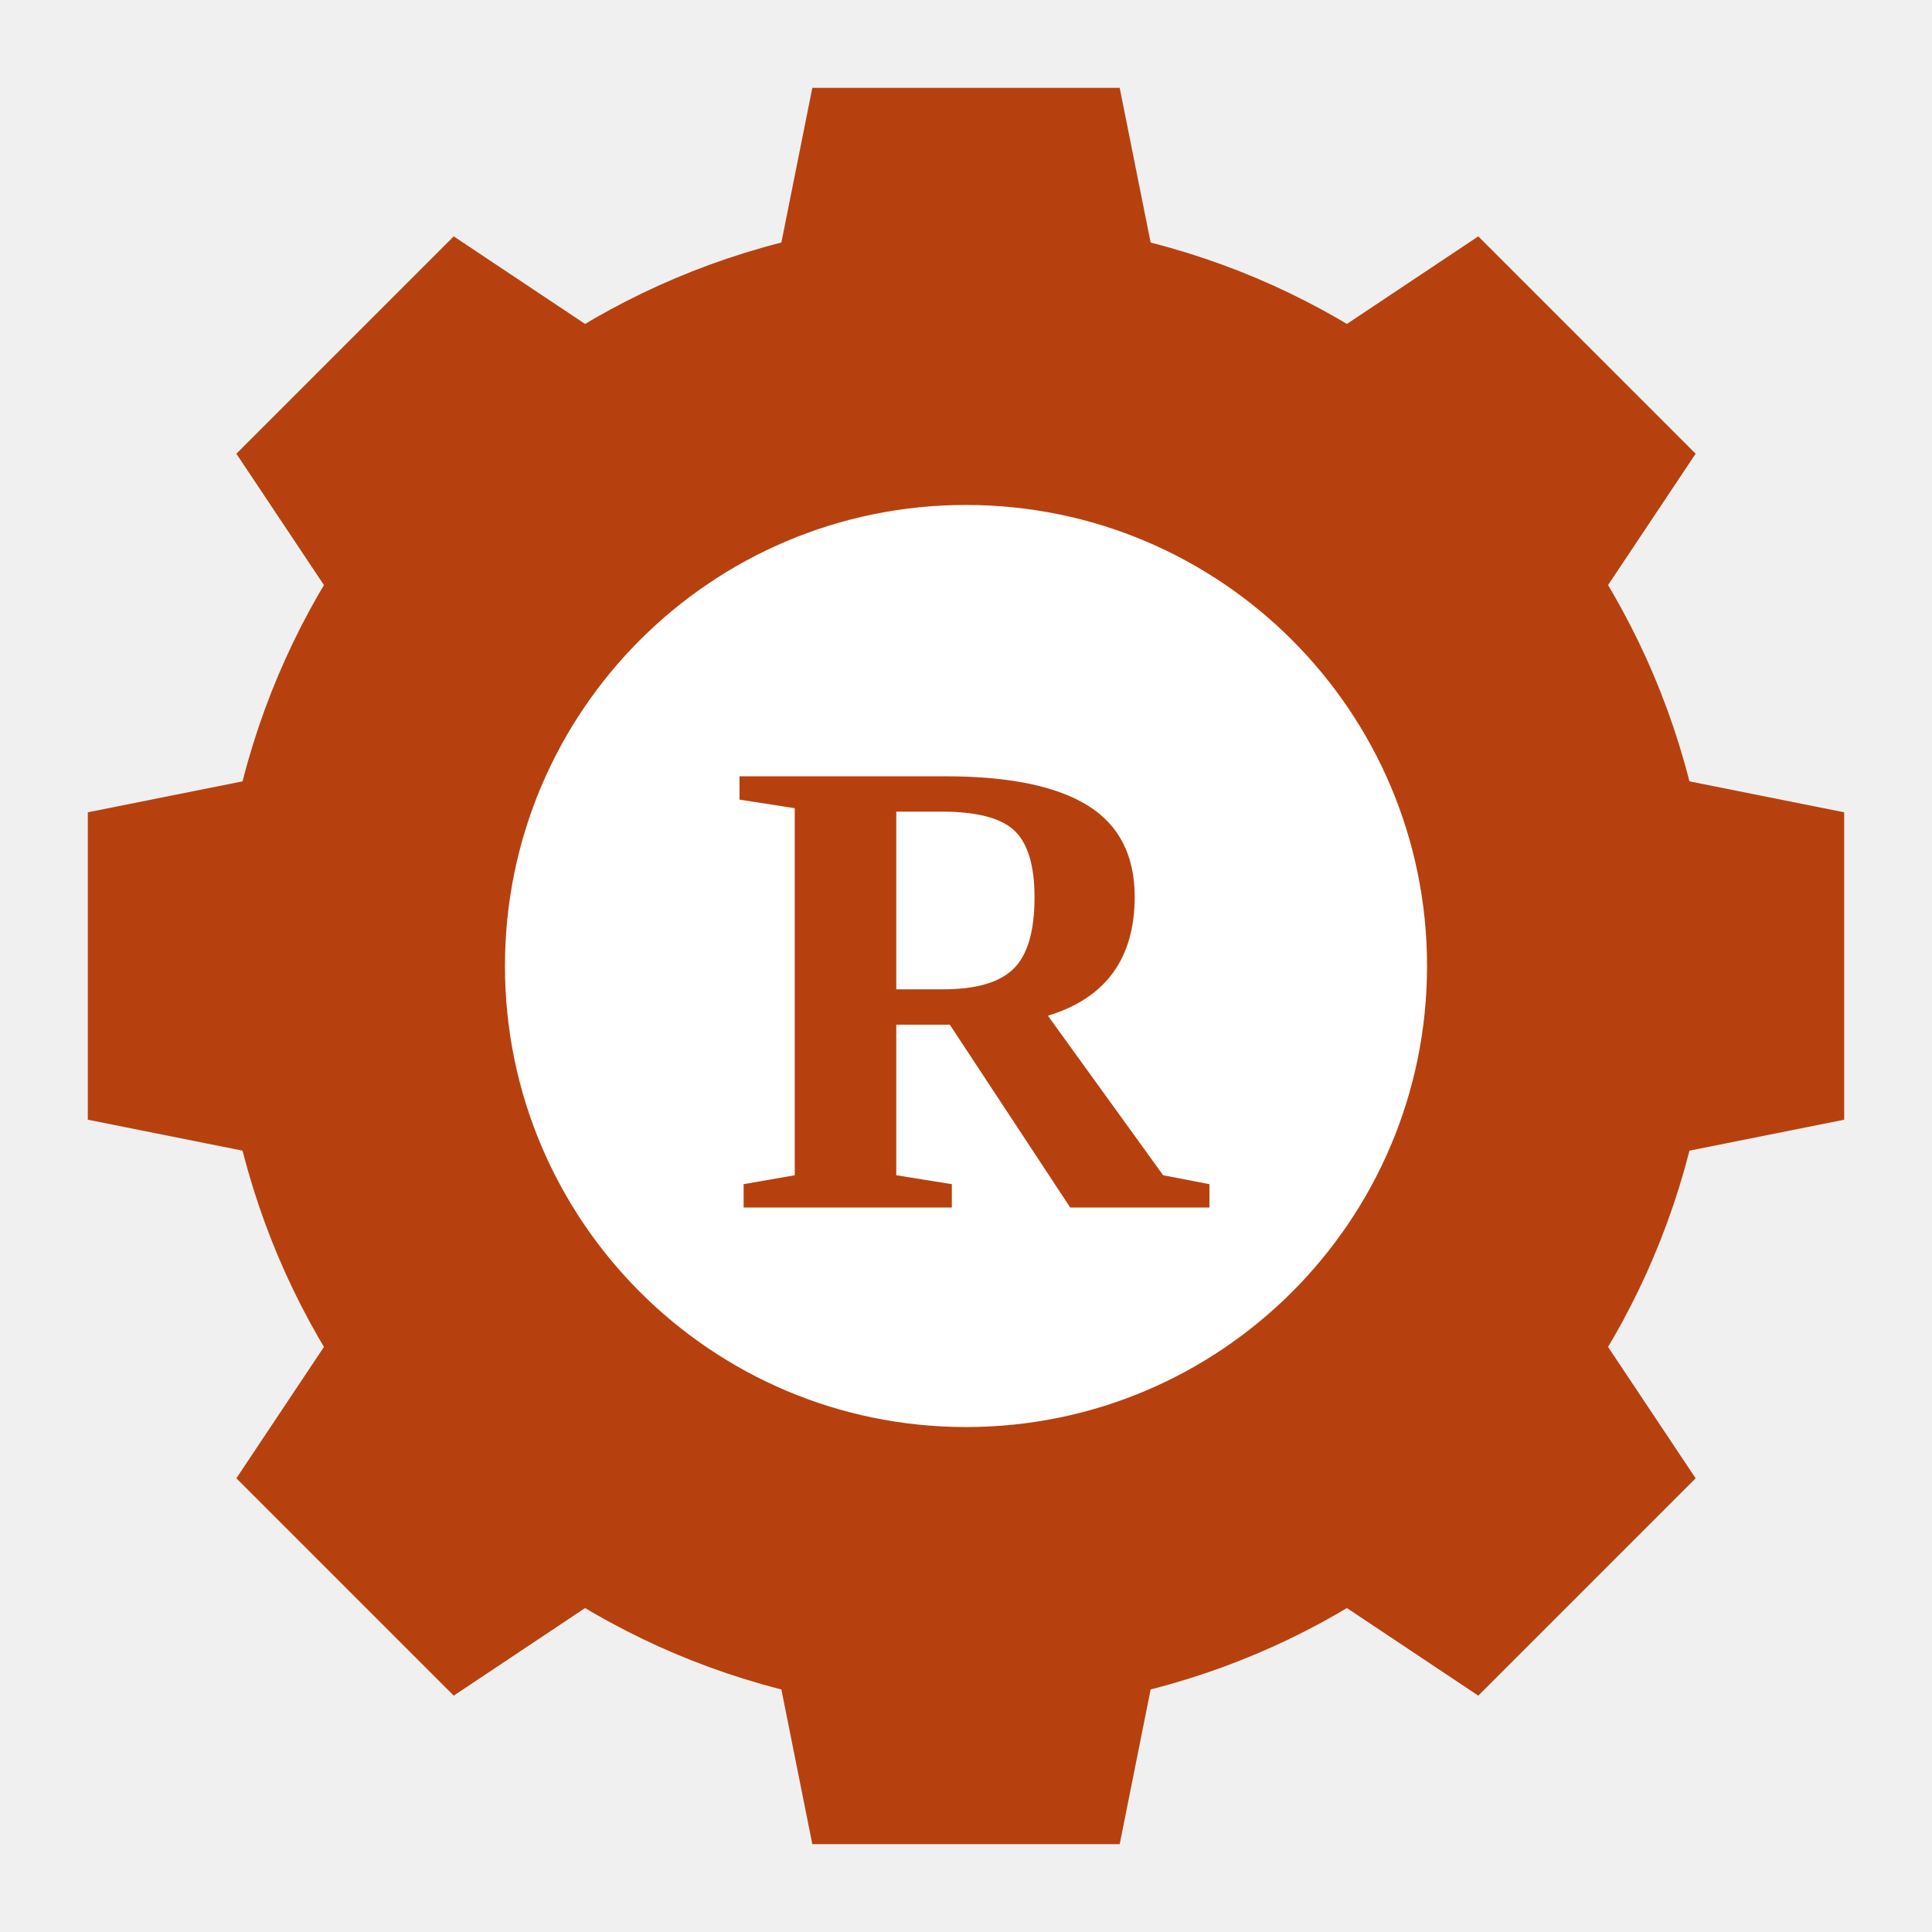
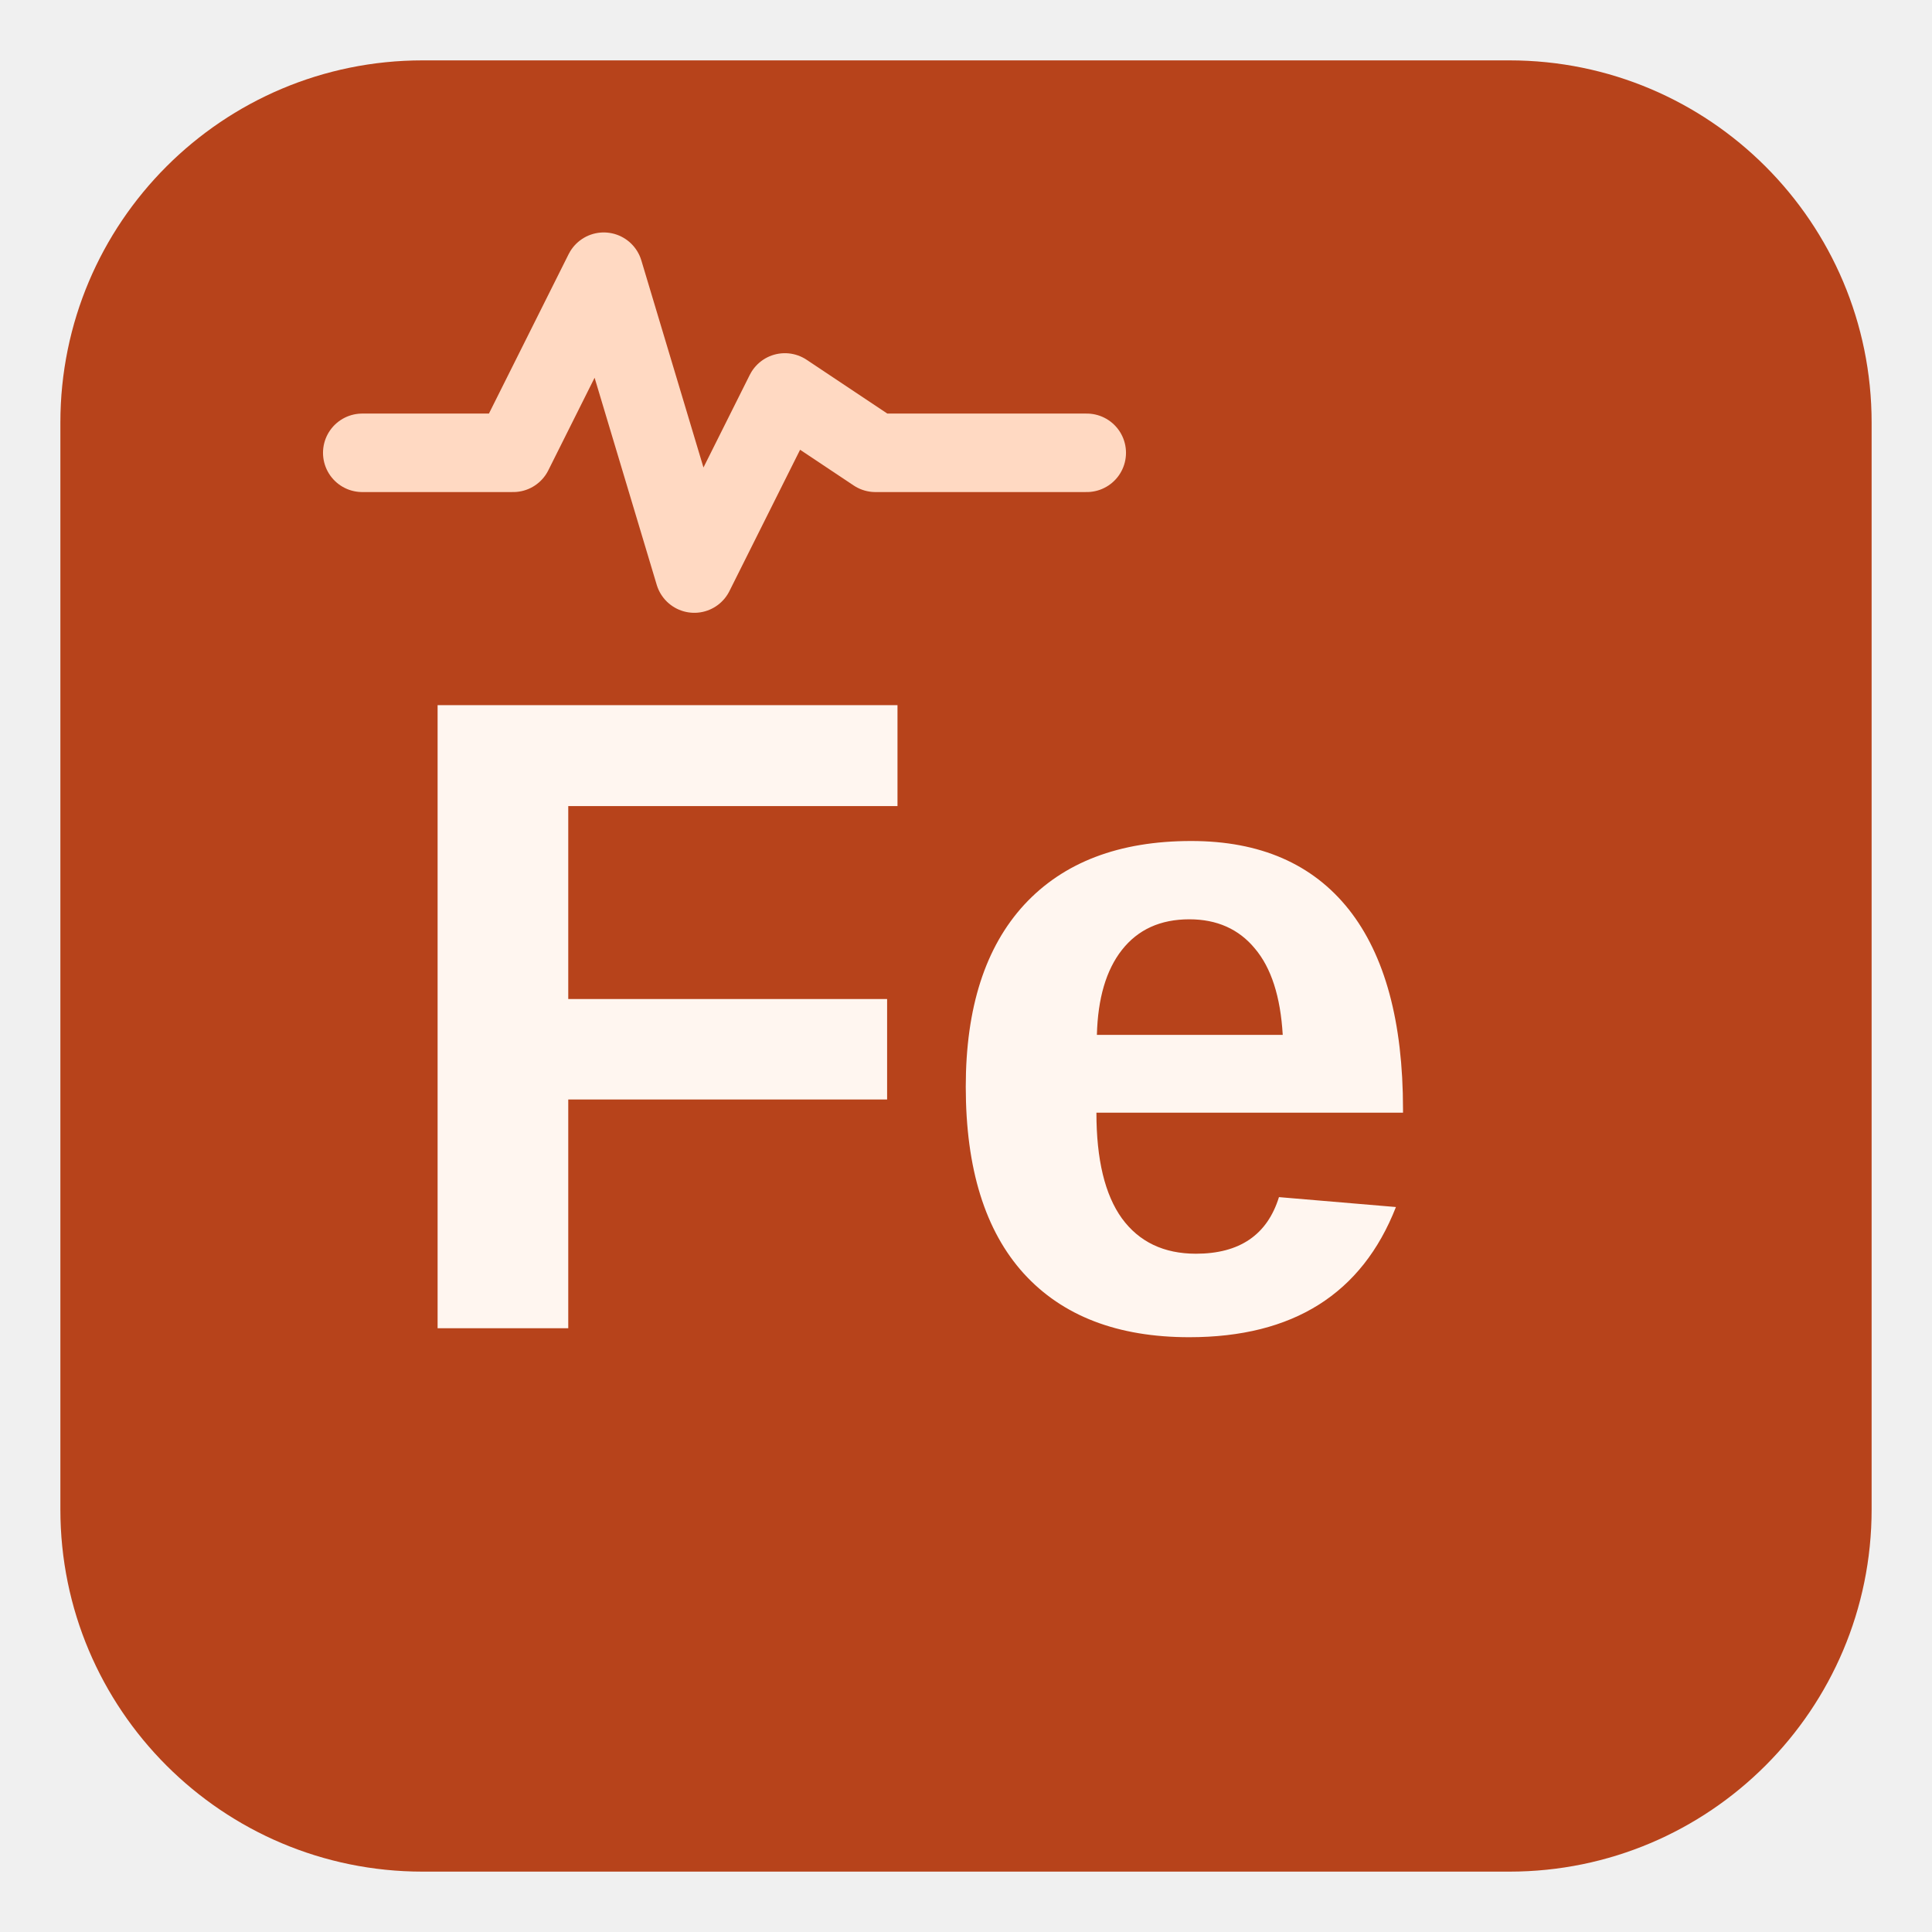
- <svg xmlns="http://www.w3.org/2000/svg" width="88" height="88" viewBox="0 0 88 88" role="img">
-   <g transform="translate(44,44)">
-     <g fill="#B7410E">
-       <path d="M0,-40 L7,-40 L9,-30 L-9,-30 L-7,-40 Z" transform="rotate(0)" />
-       <path d="M0,-40 L7,-40 L9,-30 L-9,-30 L-7,-40 Z" transform="rotate(45)" />
-       <path d="M0,-40 L7,-40 L9,-30 L-9,-30 L-7,-40 Z" transform="rotate(90)" />
-       <path d="M0,-40 L7,-40 L9,-30 L-9,-30 L-7,-40 Z" transform="rotate(135)" />
-       <path d="M0,-40 L7,-40 L9,-30 L-9,-30 L-7,-40 Z" transform="rotate(180)" />
-       <path d="M0,-40 L7,-40 L9,-30 L-9,-30 L-7,-40 Z" transform="rotate(225)" />
-       <path d="M0,-40 L7,-40 L9,-30 L-9,-30 L-7,-40 Z" transform="rotate(270)" />
-       <path d="M0,-40 L7,-40 L9,-30 L-9,-30 L-7,-40 Z" transform="rotate(315)" />
-     </g>
-     <circle cx="0" cy="0" r="34" fill="#B7410E" />
-     <circle cx="0" cy="0" r="21" fill="#FFFFFF" />
-     <text x="0" y="11" text-anchor="middle" font-family="Georgia, 'Times New Roman', serif" font-size="30" font-weight="700" fill="#B7410E">R</text>
-   </g>
+ <svg xmlns="http://www.w3.org/2000/svg" width="64" height="64" viewBox="0 0 64 64" role="img" aria-label="FerroEHR icon">
+   <rect x="2" y="2" width="60" height="60" rx="12" fill="#B7431B" />
+   <text x="30" y="44" font-family="'Avenir Next',Avenir,Futura,'Helvetica Neue',Arial,sans-serif" font-size="30" font-weight="600" fill="#FFF6F0" text-anchor="middle">Fe</text>
+   <polyline points="12,15 17,15 20,9 23,19 26,13 29,15 36,15" fill="none" stroke="#FFD9C2" stroke-width="2.6" stroke-linecap="round" stroke-linejoin="round" />
</svg>
